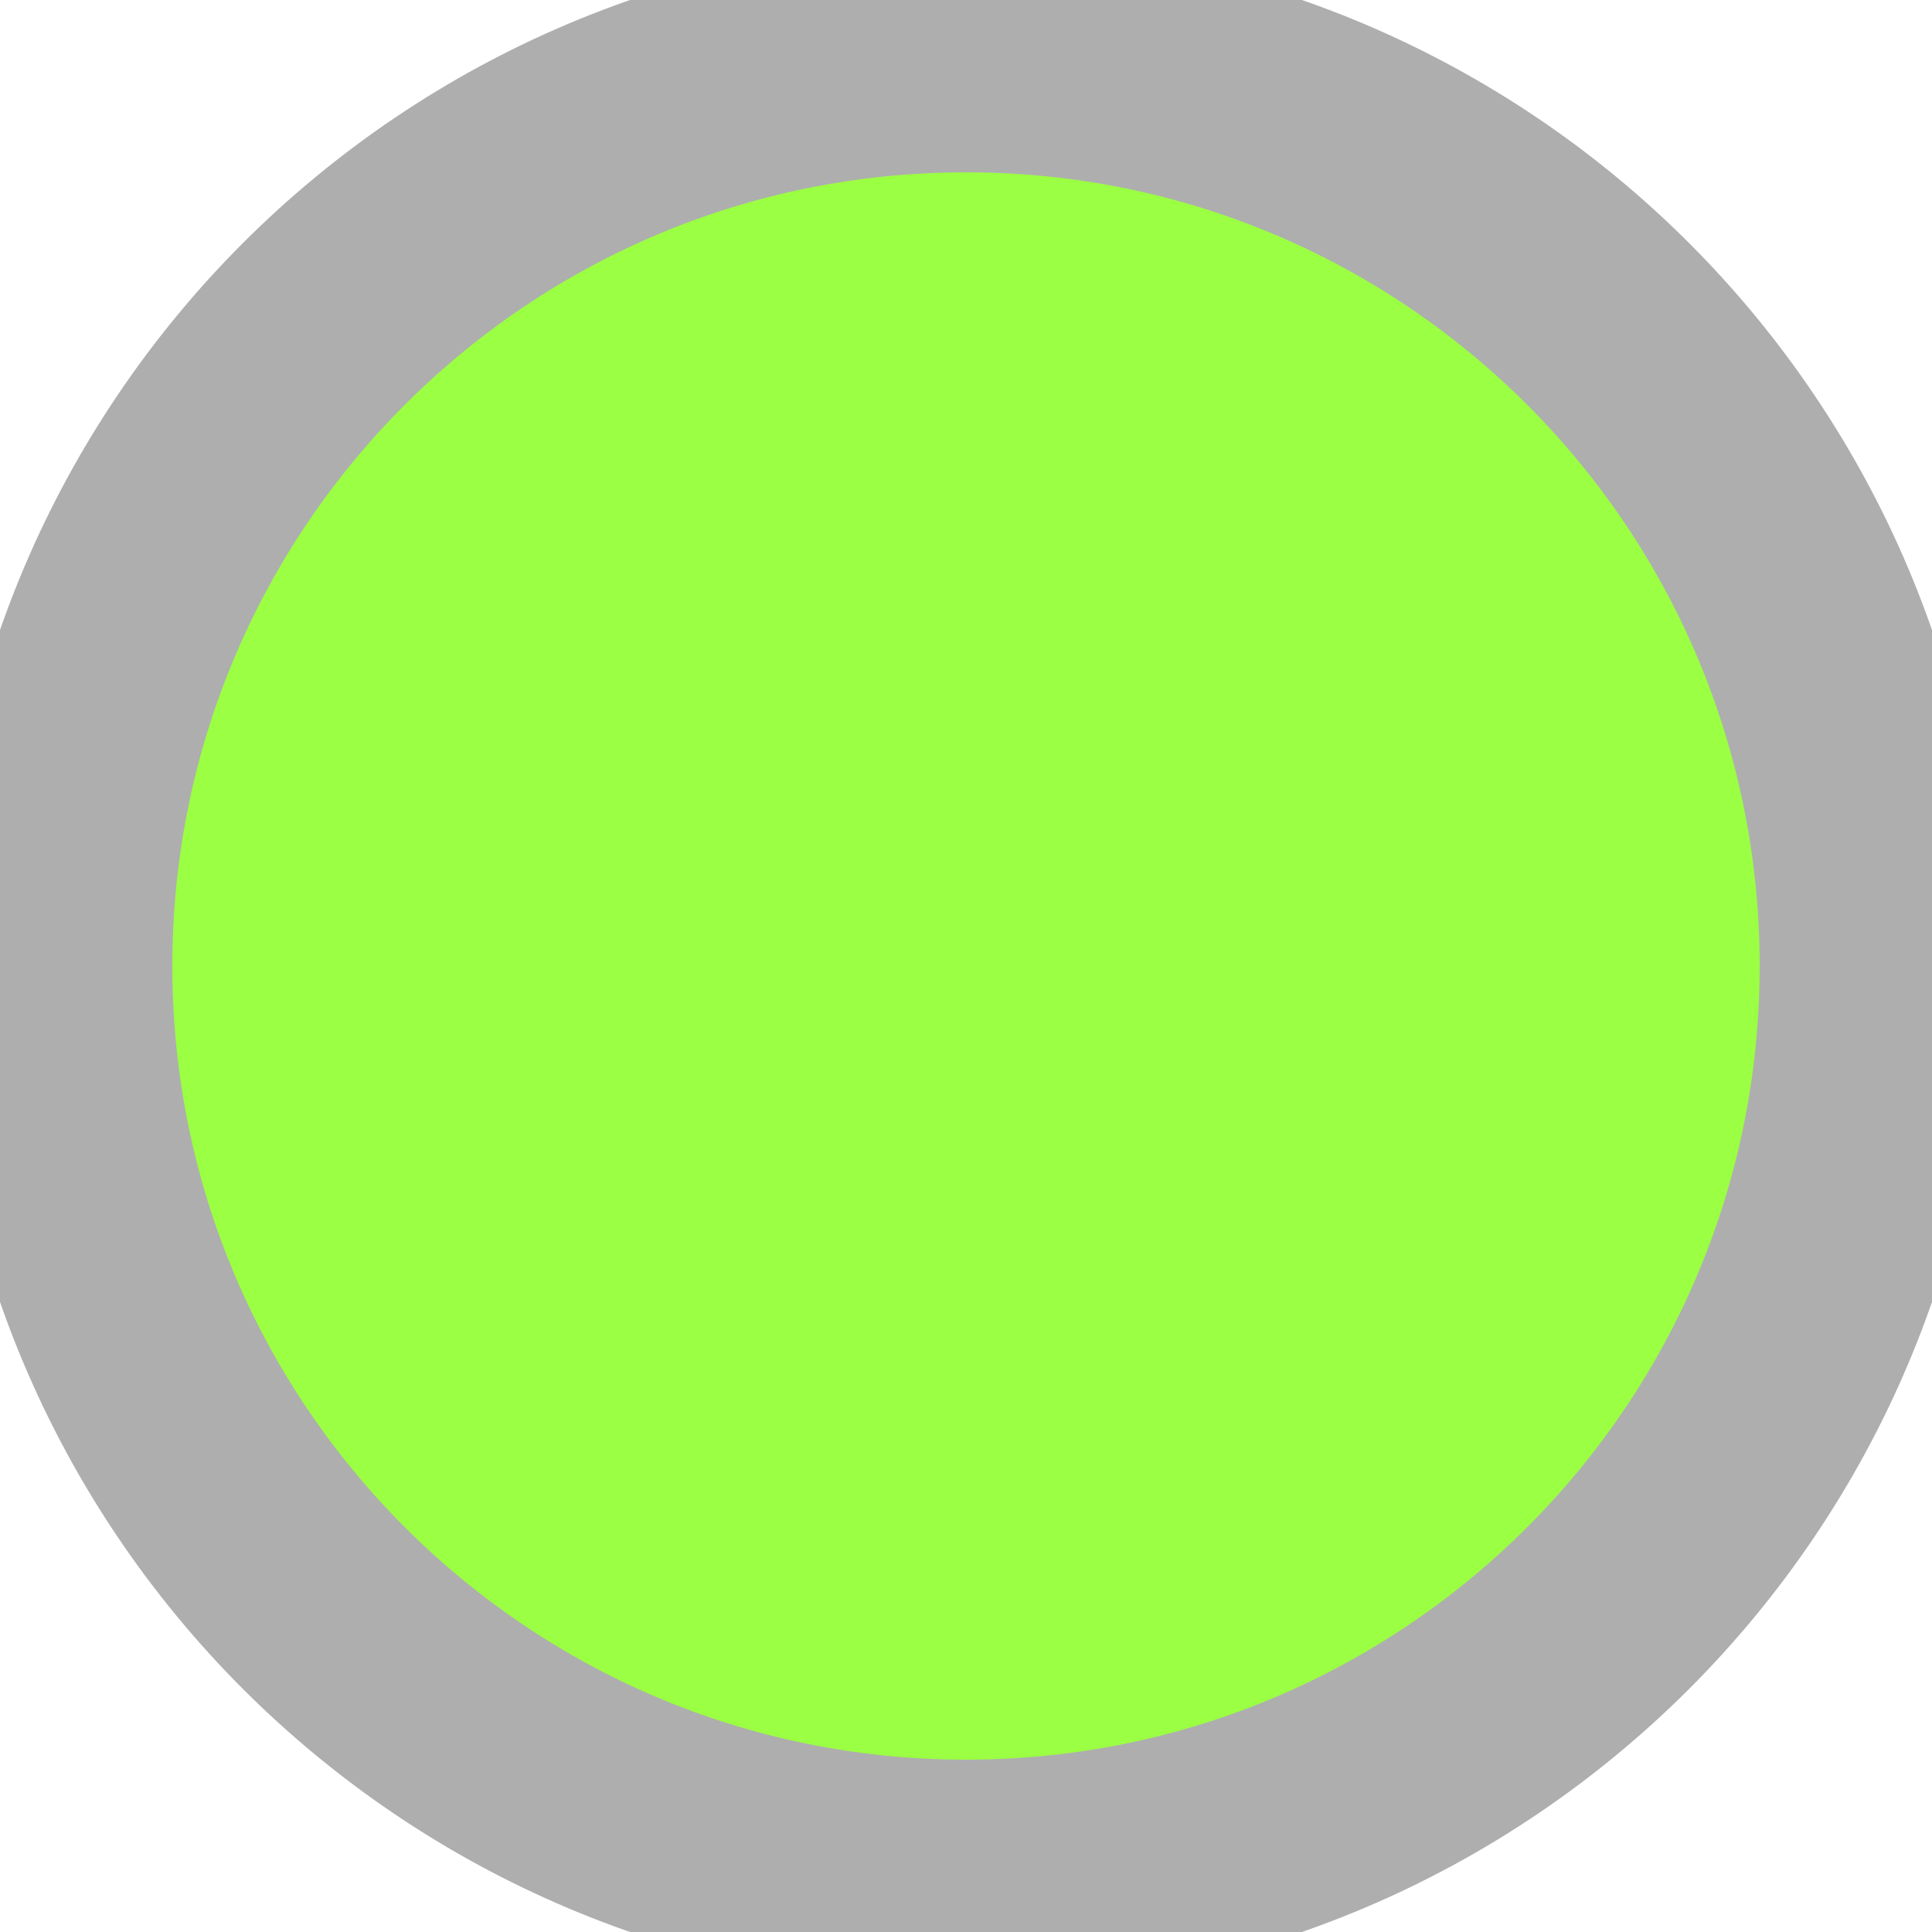
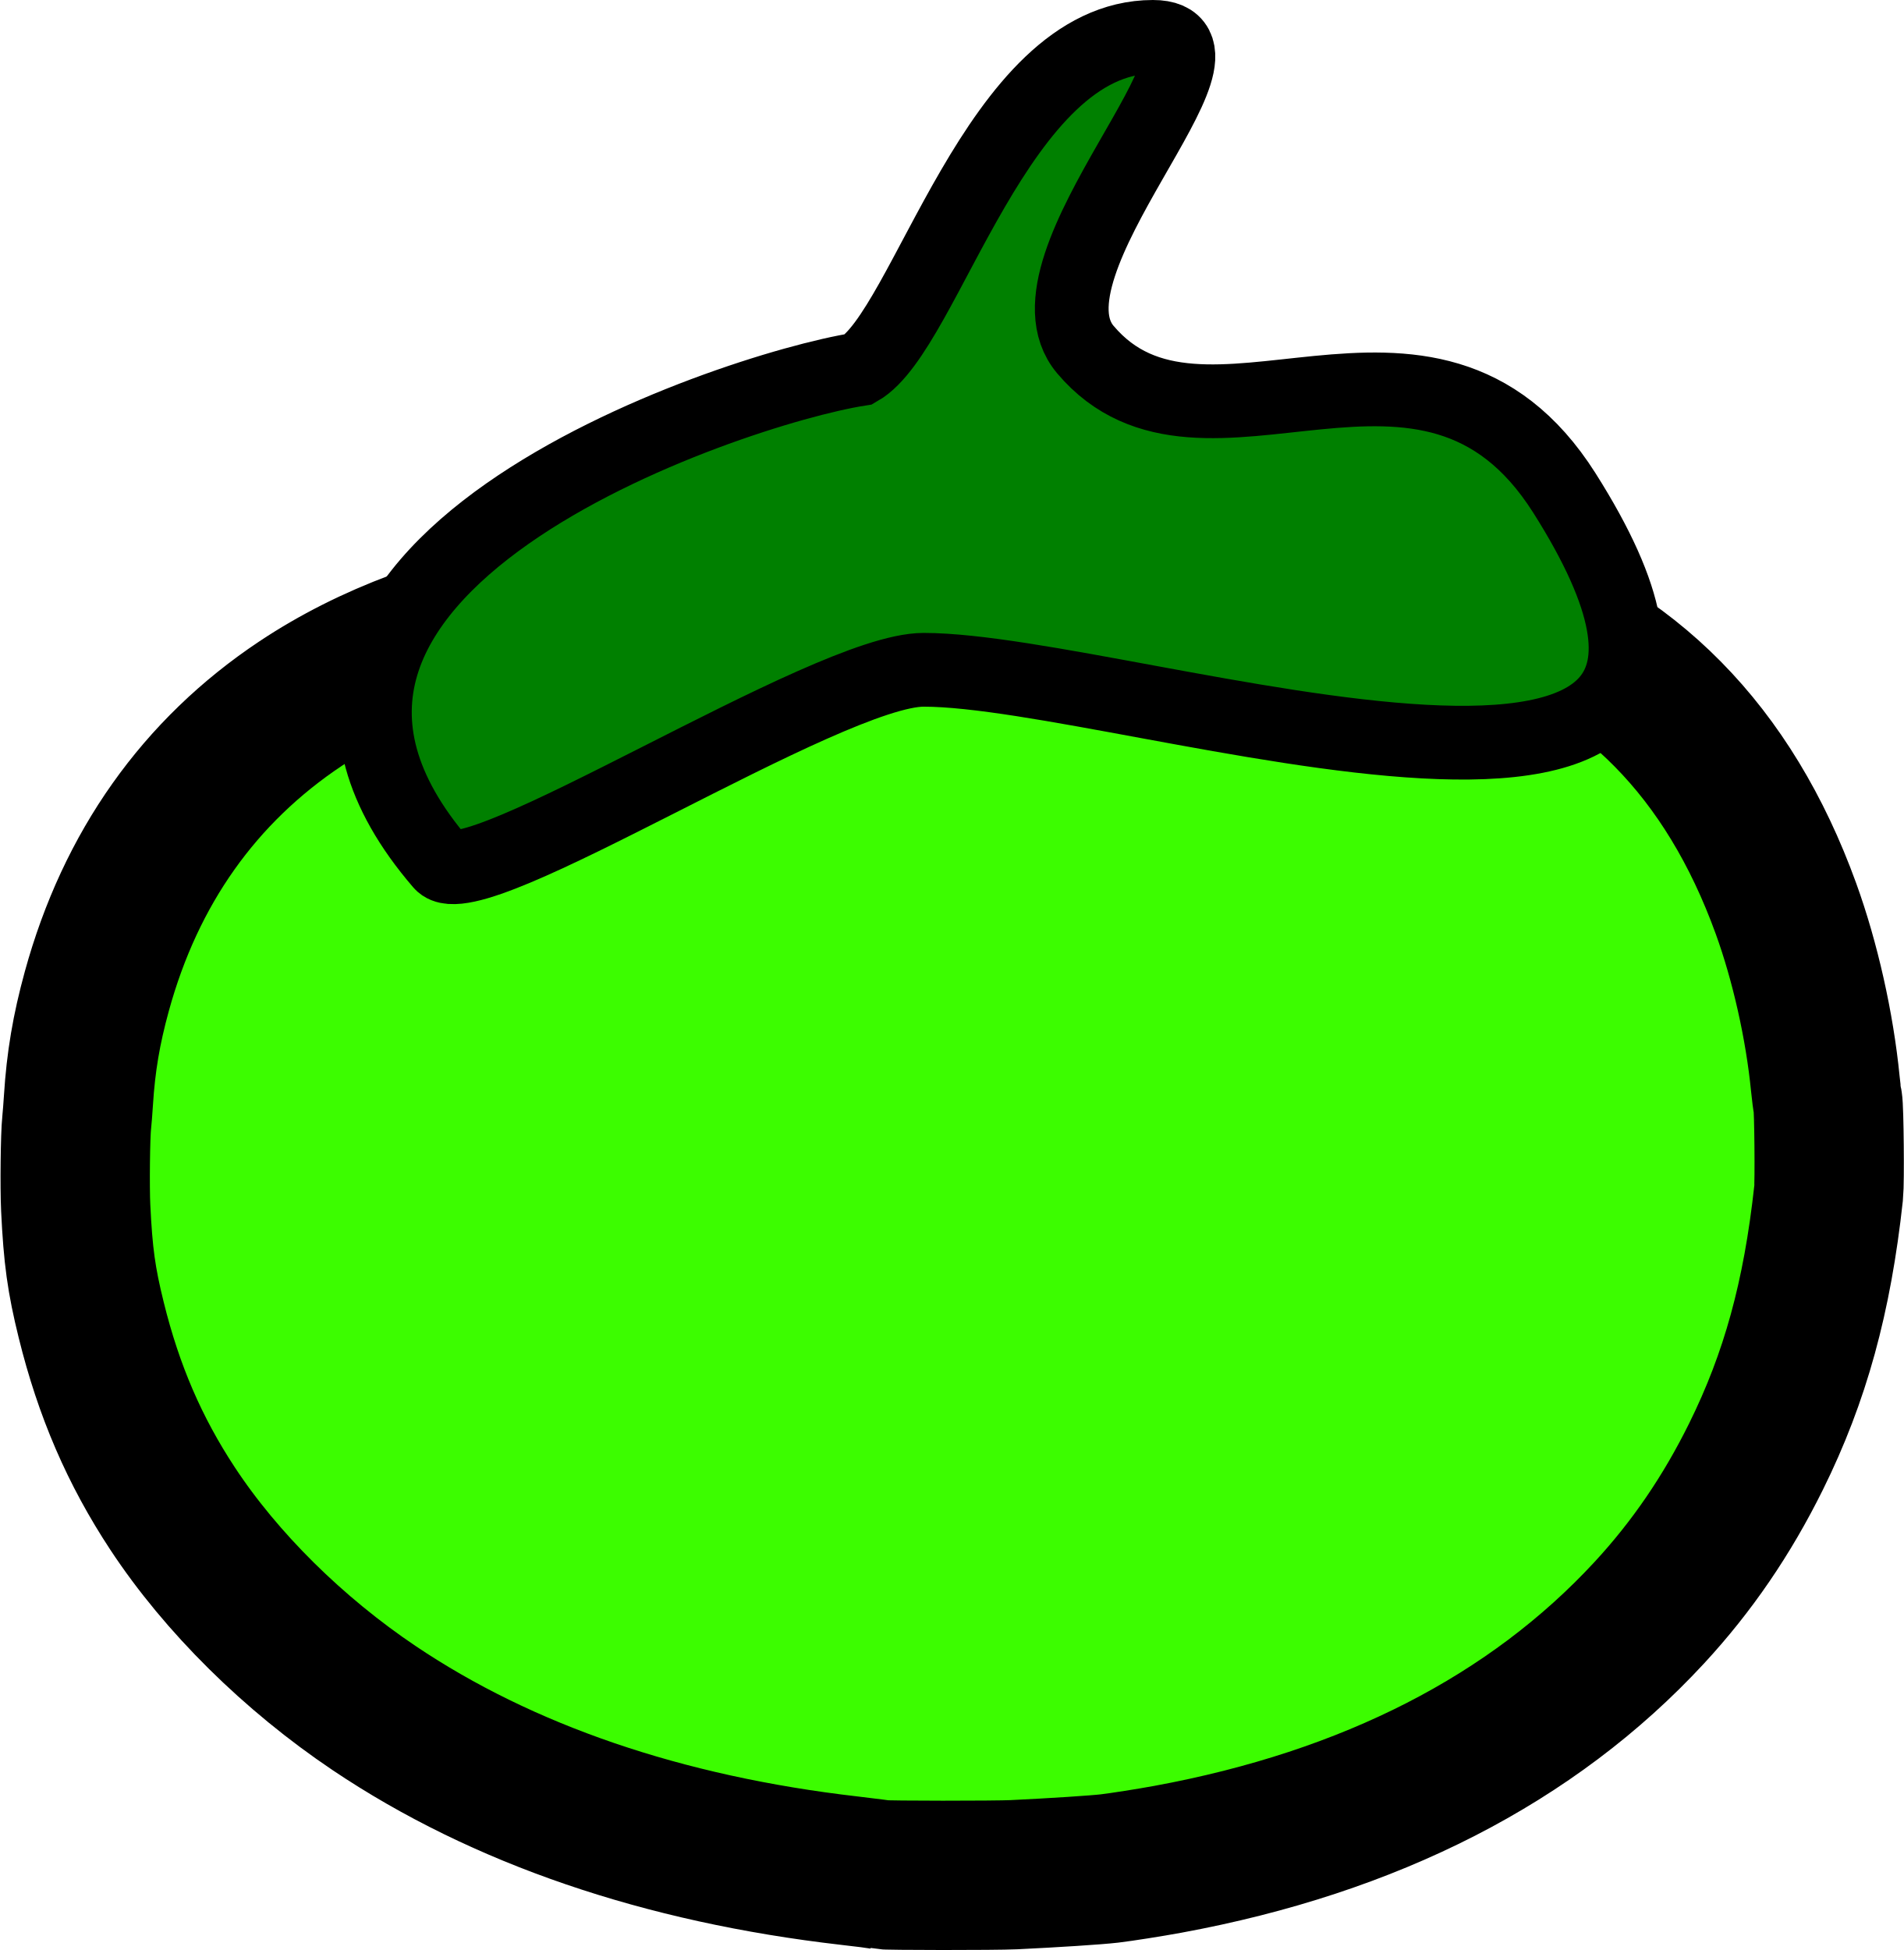
- <svg xmlns="http://www.w3.org/2000/svg" width="68.386" height="68.386" id="svg2" version="1.1">
+ <svg xmlns="http://www.w3.org/2000/svg" width="2171.404" height="2224.067" id="svg2" version="1.1">
  <defs id="defs4" />
-   <g id="layer1" transform="translate(-305.0928,-513.1693)">
-     <path style="fill:#9bff43;fill-opacity:1;stroke:#aeaeae;stroke-width:8.1;stroke-miterlimit:4;stroke-opacity:1;stroke-dasharray:none" id="path2985" d="m 434.286,576.648 c 0,17.752 -14.391,32.143 -32.143,32.143 C 384.391,608.791 370,594.4 370,576.648 c 0,-17.752 14.391,-32.143 32.143,-32.143 17.752,0 32.143,14.391 32.143,32.143 z" transform="translate(-62.85714,-29.28571)" />
+   <g id="layer1" transform="translate(-48549.898,-28592.687)">
+     <path id="path3006" d="m 49554.329,30730.806 c -3.025,-0.414 -7.3,-1.032 -9.5,-1.373 -2.2,-0.341 -13.9,-1.758 -26,-3.15 -212.727,-24.468 -395.776,-87.045 -542,-185.289 -92.277,-61.998 -174.597,-143.456 -230.049,-227.64 -43.409,-65.902 -72.893,-134.241 -92.88,-215.283 -11.252,-45.625 -15.004,-72.769 -17.651,-127.717 -1.148,-23.82 -0.491,-82.293 1.089,-97 0.532,-4.95 1.452,-16.65 2.044,-26 2.773,-43.77 8.943,-80.333 20.924,-124 38.563,-140.548 117.023,-251.306 232.523,-328.237 79.6,-53.02 177.656,-89.54 287.982,-107.254 25.867,-4.154 37.218,-5.583 71.518,-9.006 46.573,-4.648 68.153,-8.633 81.668,-15.083 7.055,-3.367 9.835,-6.358 11.433,-12.301 0.61,-2.265 1.781,-5.422 2.604,-7.013 l 1.495,-2.895 9.15,0.621 c 19.659,1.332 60.71,10.192 88.39,19.077 22.176,7.118 21.851,7.133 59.424,-2.722 9.716,-2.548 29.066,-6.929 43,-9.735 33.985,-6.843 33.72,-6.709 53.712,-27.148 8.593,-8.785 19.449,-19.021 24.124,-22.746 36.229,-28.865 84.038,-49.803 130.5,-57.154 9.204,-1.456 10.851,-0.752 13.806,5.901 4.032,9.075 6.848,19.583 6.507,24.283 -0.293,4.039 -0.793,4.701 -7.813,10.347 -9.915,7.974 -36.461,34.003 -44.94,44.065 -13.133,15.584 -14.823,20.02 -8.81,23.13 1.787,0.924 10.225,3.598 18.75,5.942 13.97,3.84 27.107,8.248 47.494,15.935 11.343,4.277 15.716,4.779 22.325,2.563 15.899,-5.329 40.82,-9.951 86.181,-15.982 57.695,-7.672 88.29,-9.58 140.5,-8.764 89.342,1.396 146.6,9.727 211,30.699 164.497,53.568 278.996,169.727 343.992,348.976 21.906,60.415 38.456,134.056 44.948,200.001 0.894,9.075 2.13,18.525 2.747,21 1.49,5.969 2.285,91.369 0.964,103.5 -12.96,119.002 -38.072,210.224 -82.723,300.5 -33.24,67.205 -73.087,125.518 -121.719,178.127 -133.229,144.122 -318.123,238.833 -549.209,281.33 -20.524,3.774 -52.83,8.861 -66.5,10.471 -14.934,1.759 -62.901,4.878 -109,7.087 -21.485,1.03 -144.398,0.979 -152,-0.06 z" style="fill:#3cfd00;stroke:#000000;stroke-width:170.3;stroke-miterlimit:4;stroke-opacity:1;stroke-dasharray:none;fill-opacity:1" />
+     <path style="fill:#008000;stroke:#000000;stroke-width:84.1;stroke-linecap:butt;stroke-linejoin:miter;stroke-miterlimit:4;stroke-opacity:1;stroke-dasharray:none" d="m 49529.725,29013.802 c 76.932,-43.962 157.555,-379.061 335.147,-379.061 116.23,0 -159.222,259.429 -77.034,356.71 134.334,159.003 390.316,-82.676 546.239,163.398 308.808,487.355 -492.63,201.773 -730.811,201.773 -110.525,0 -514.192,262.528 -550.194,220.711 -288.336,-334.91 330.643,-540.488 476.653,-563.531 z" id="path3028" />
  </g>
</svg>
